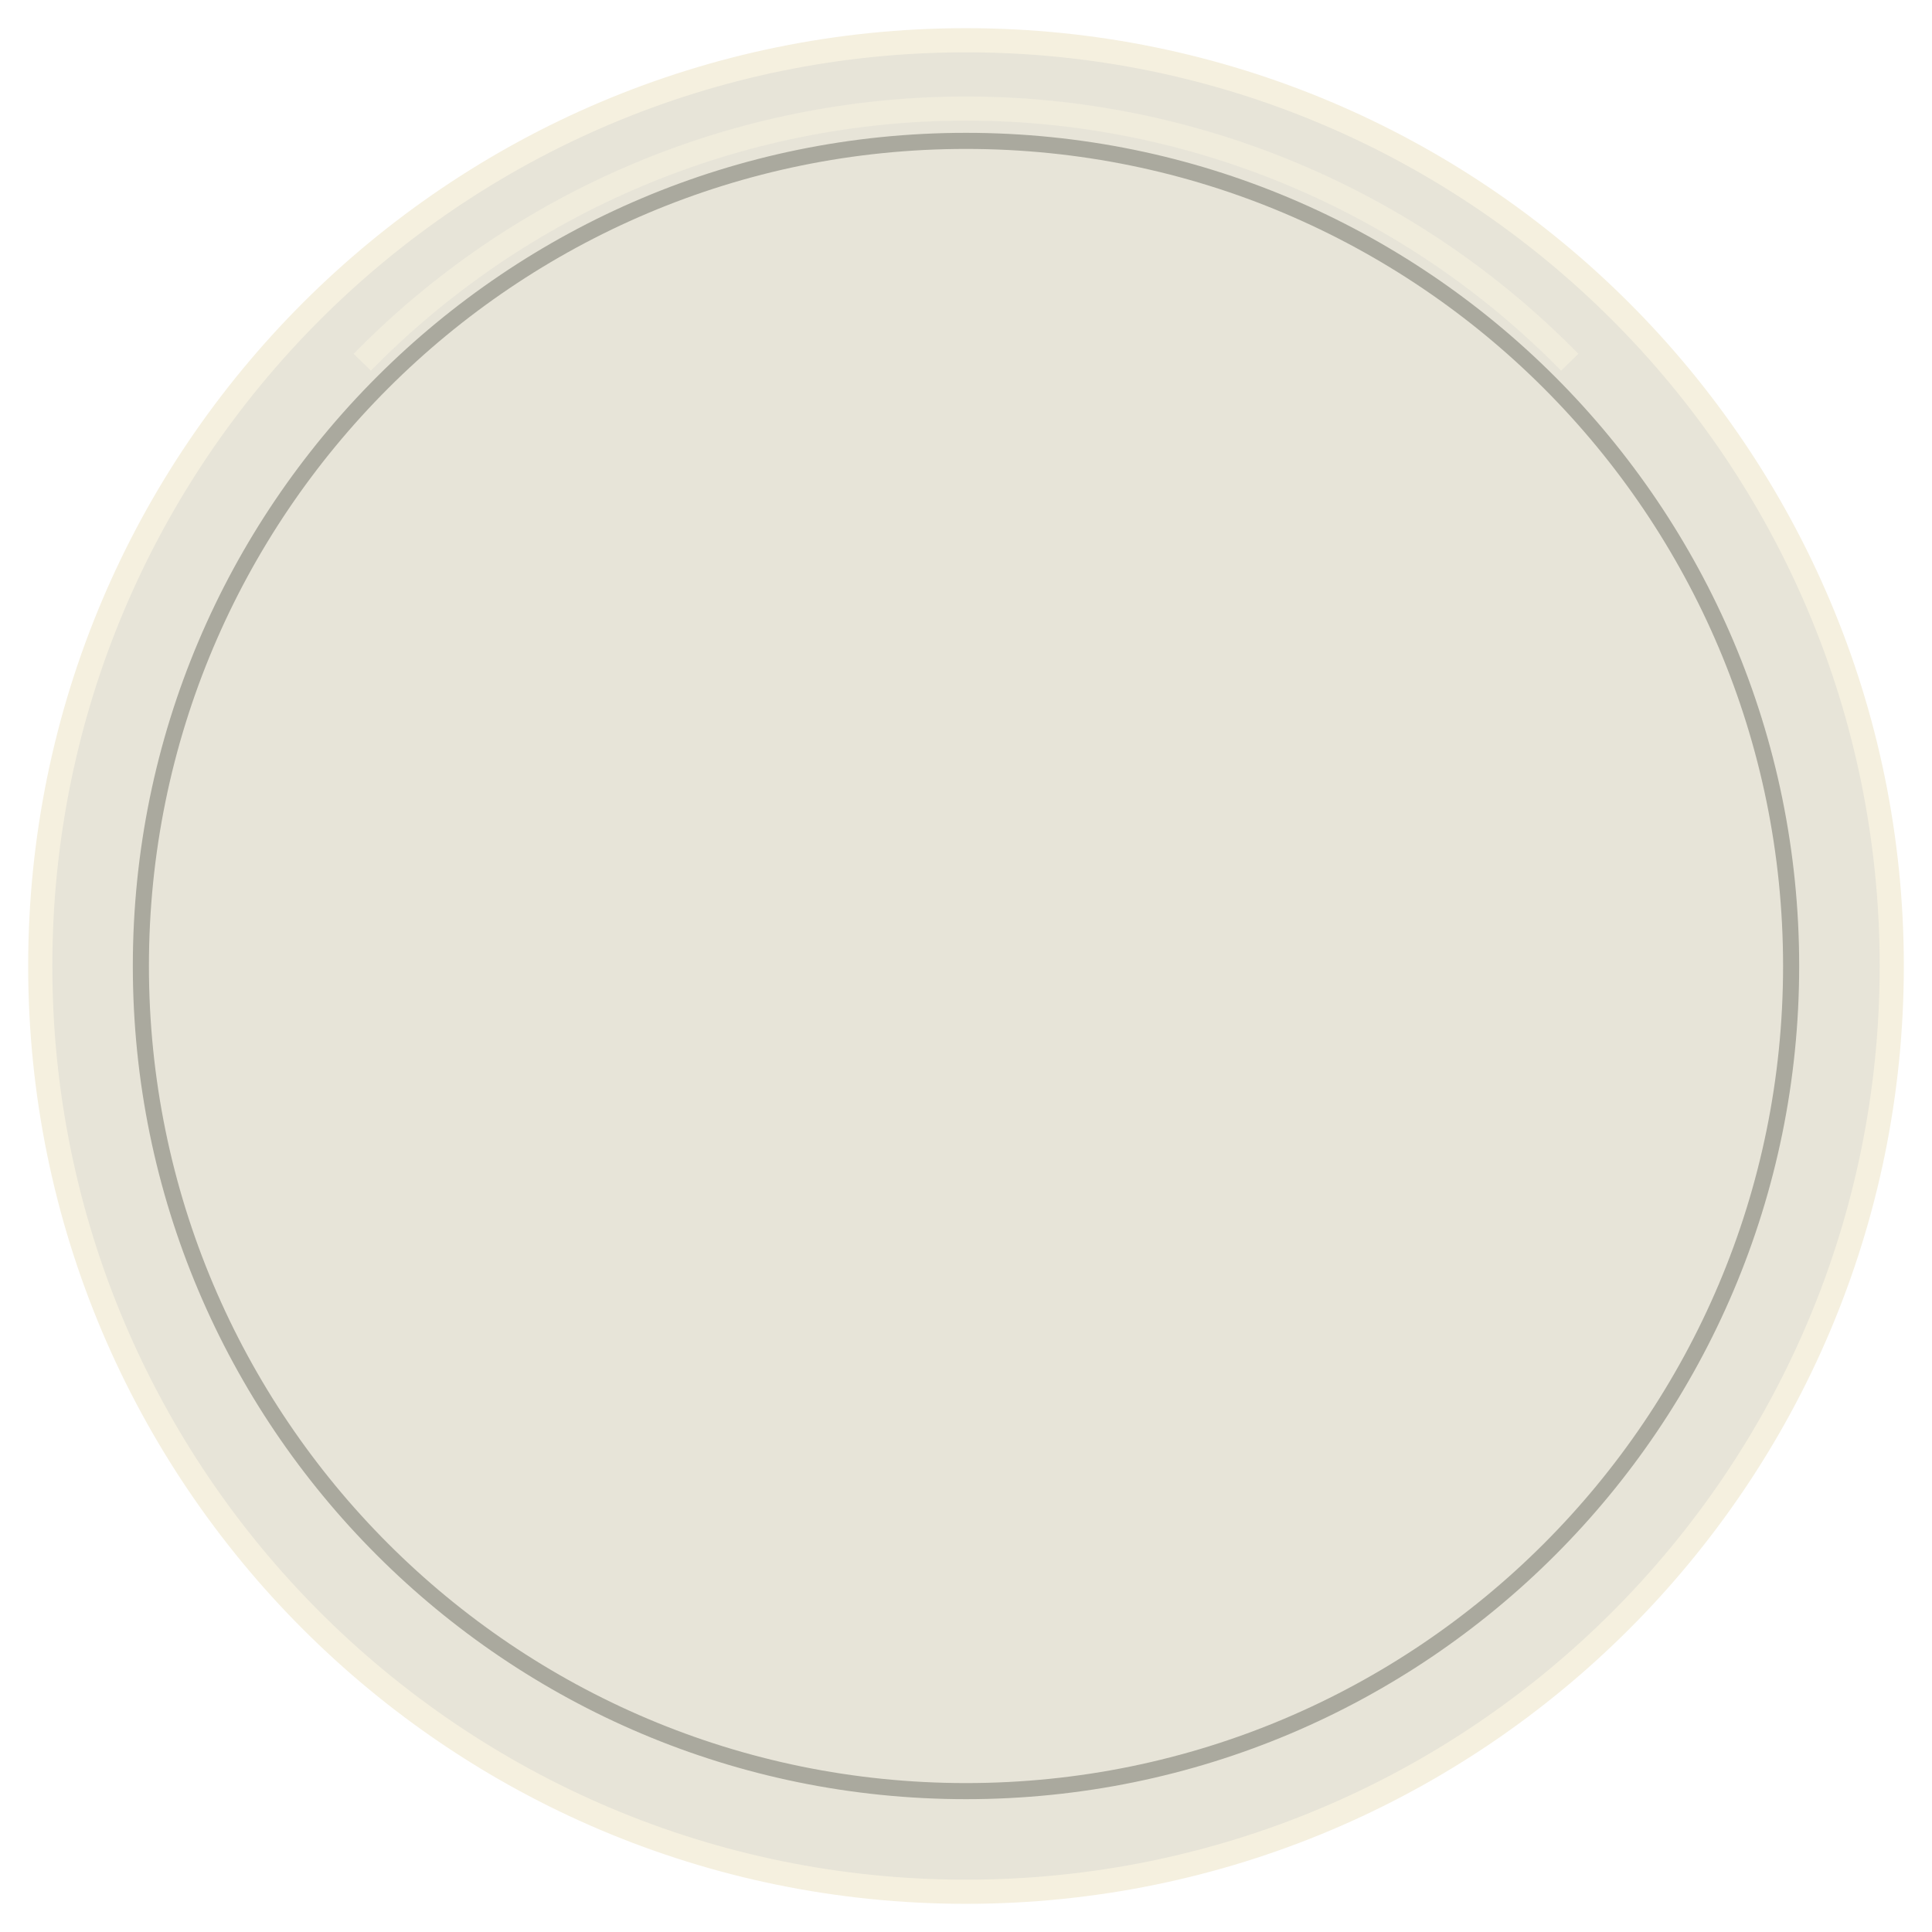
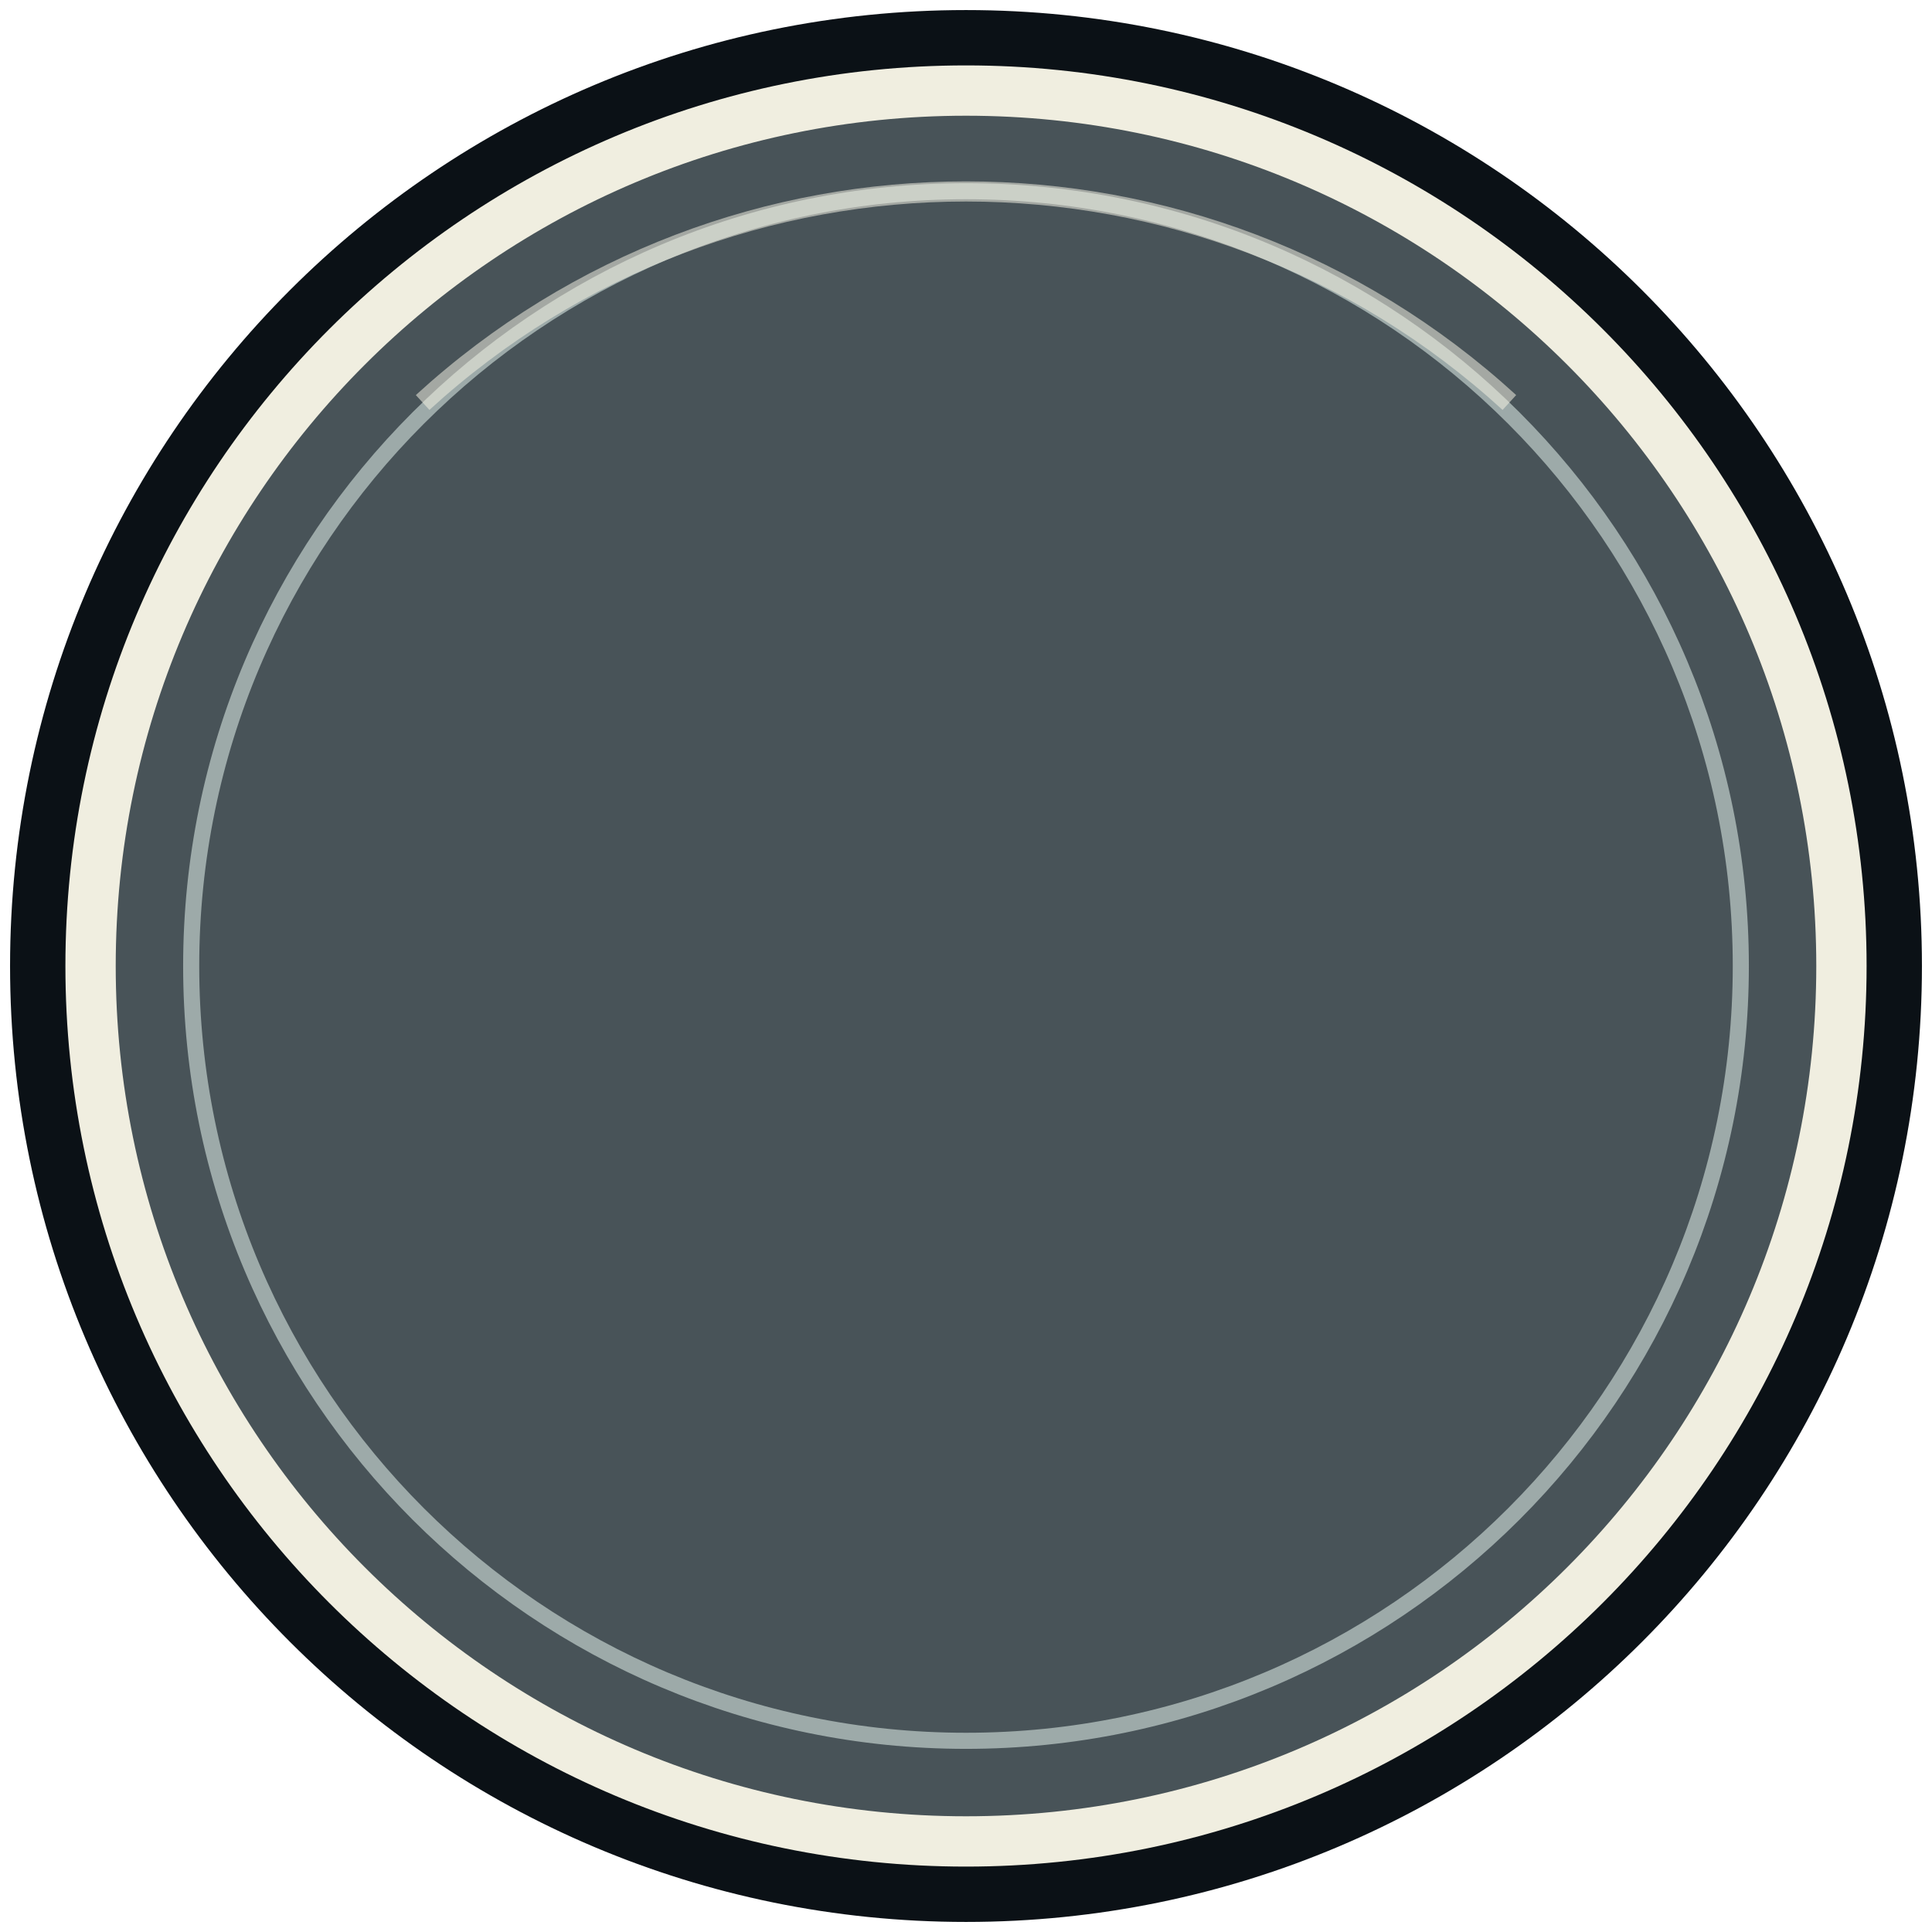
<svg xmlns="http://www.w3.org/2000/svg" width="96" height="96" viewBox="0 0 96 96">
-   <circle cx="48" cy="48" r="46" fill="#e6e3d6" fill-opacity=".96" stroke="#f5f0df" stroke-width="1.2" />
-   <circle cx="48" cy="48" r="41" fill="none" stroke="#aaa99e" stroke-width=".8" />
-   <path d="M18 18a42 42 0 0 1 60 0" fill="none" stroke="#f5f0df" stroke-opacity=".65" stroke-width="1.2" />
+   <circle cx="48" cy="48" r="46" fill="#15232a" fill-opacity=".78" stroke="#0b1116" stroke-width="3" />
+   <circle cx="48" cy="48" r="43.5" fill="none" stroke="#f0eee0" stroke-width="2.5" />
+   <circle cx="48" cy="48" r="38.5" fill="none" stroke="#9daaa9" stroke-width=".8" />
+   <path d="M21 20a40 40 0 0 1 54 0" fill="none" stroke="#f0eee0" stroke-opacity=".55" stroke-width="1" />
</svg>
